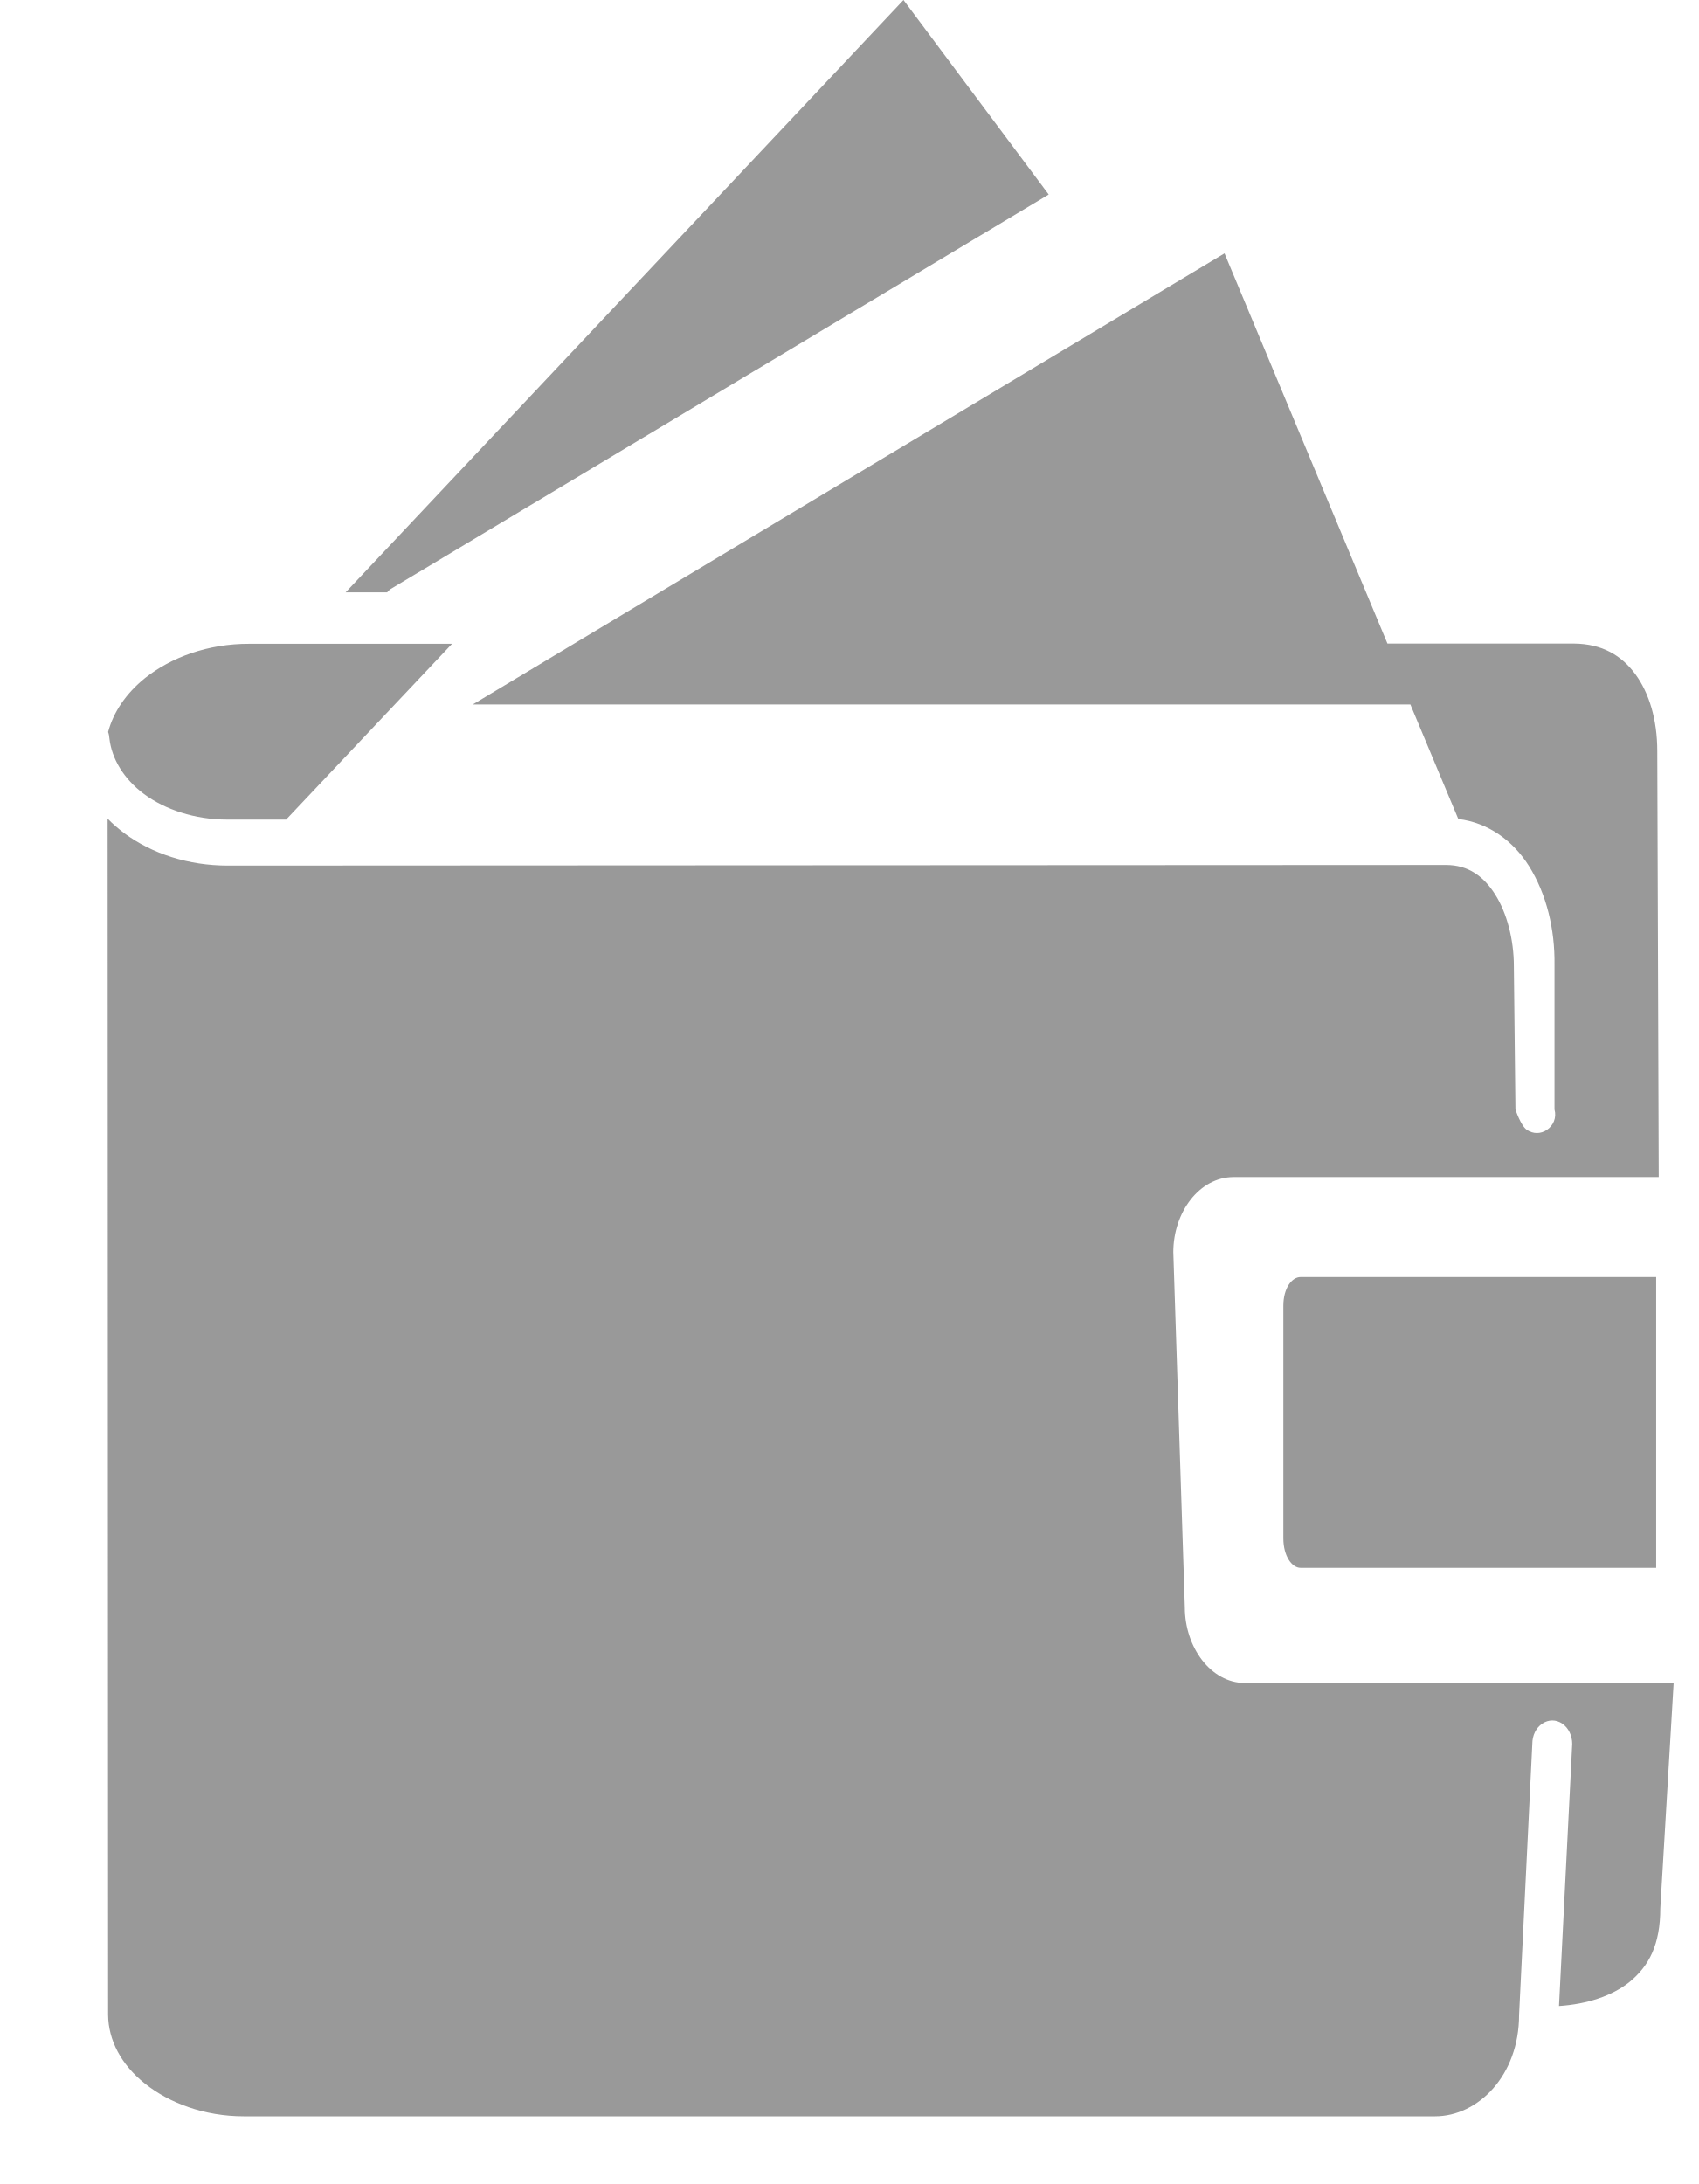
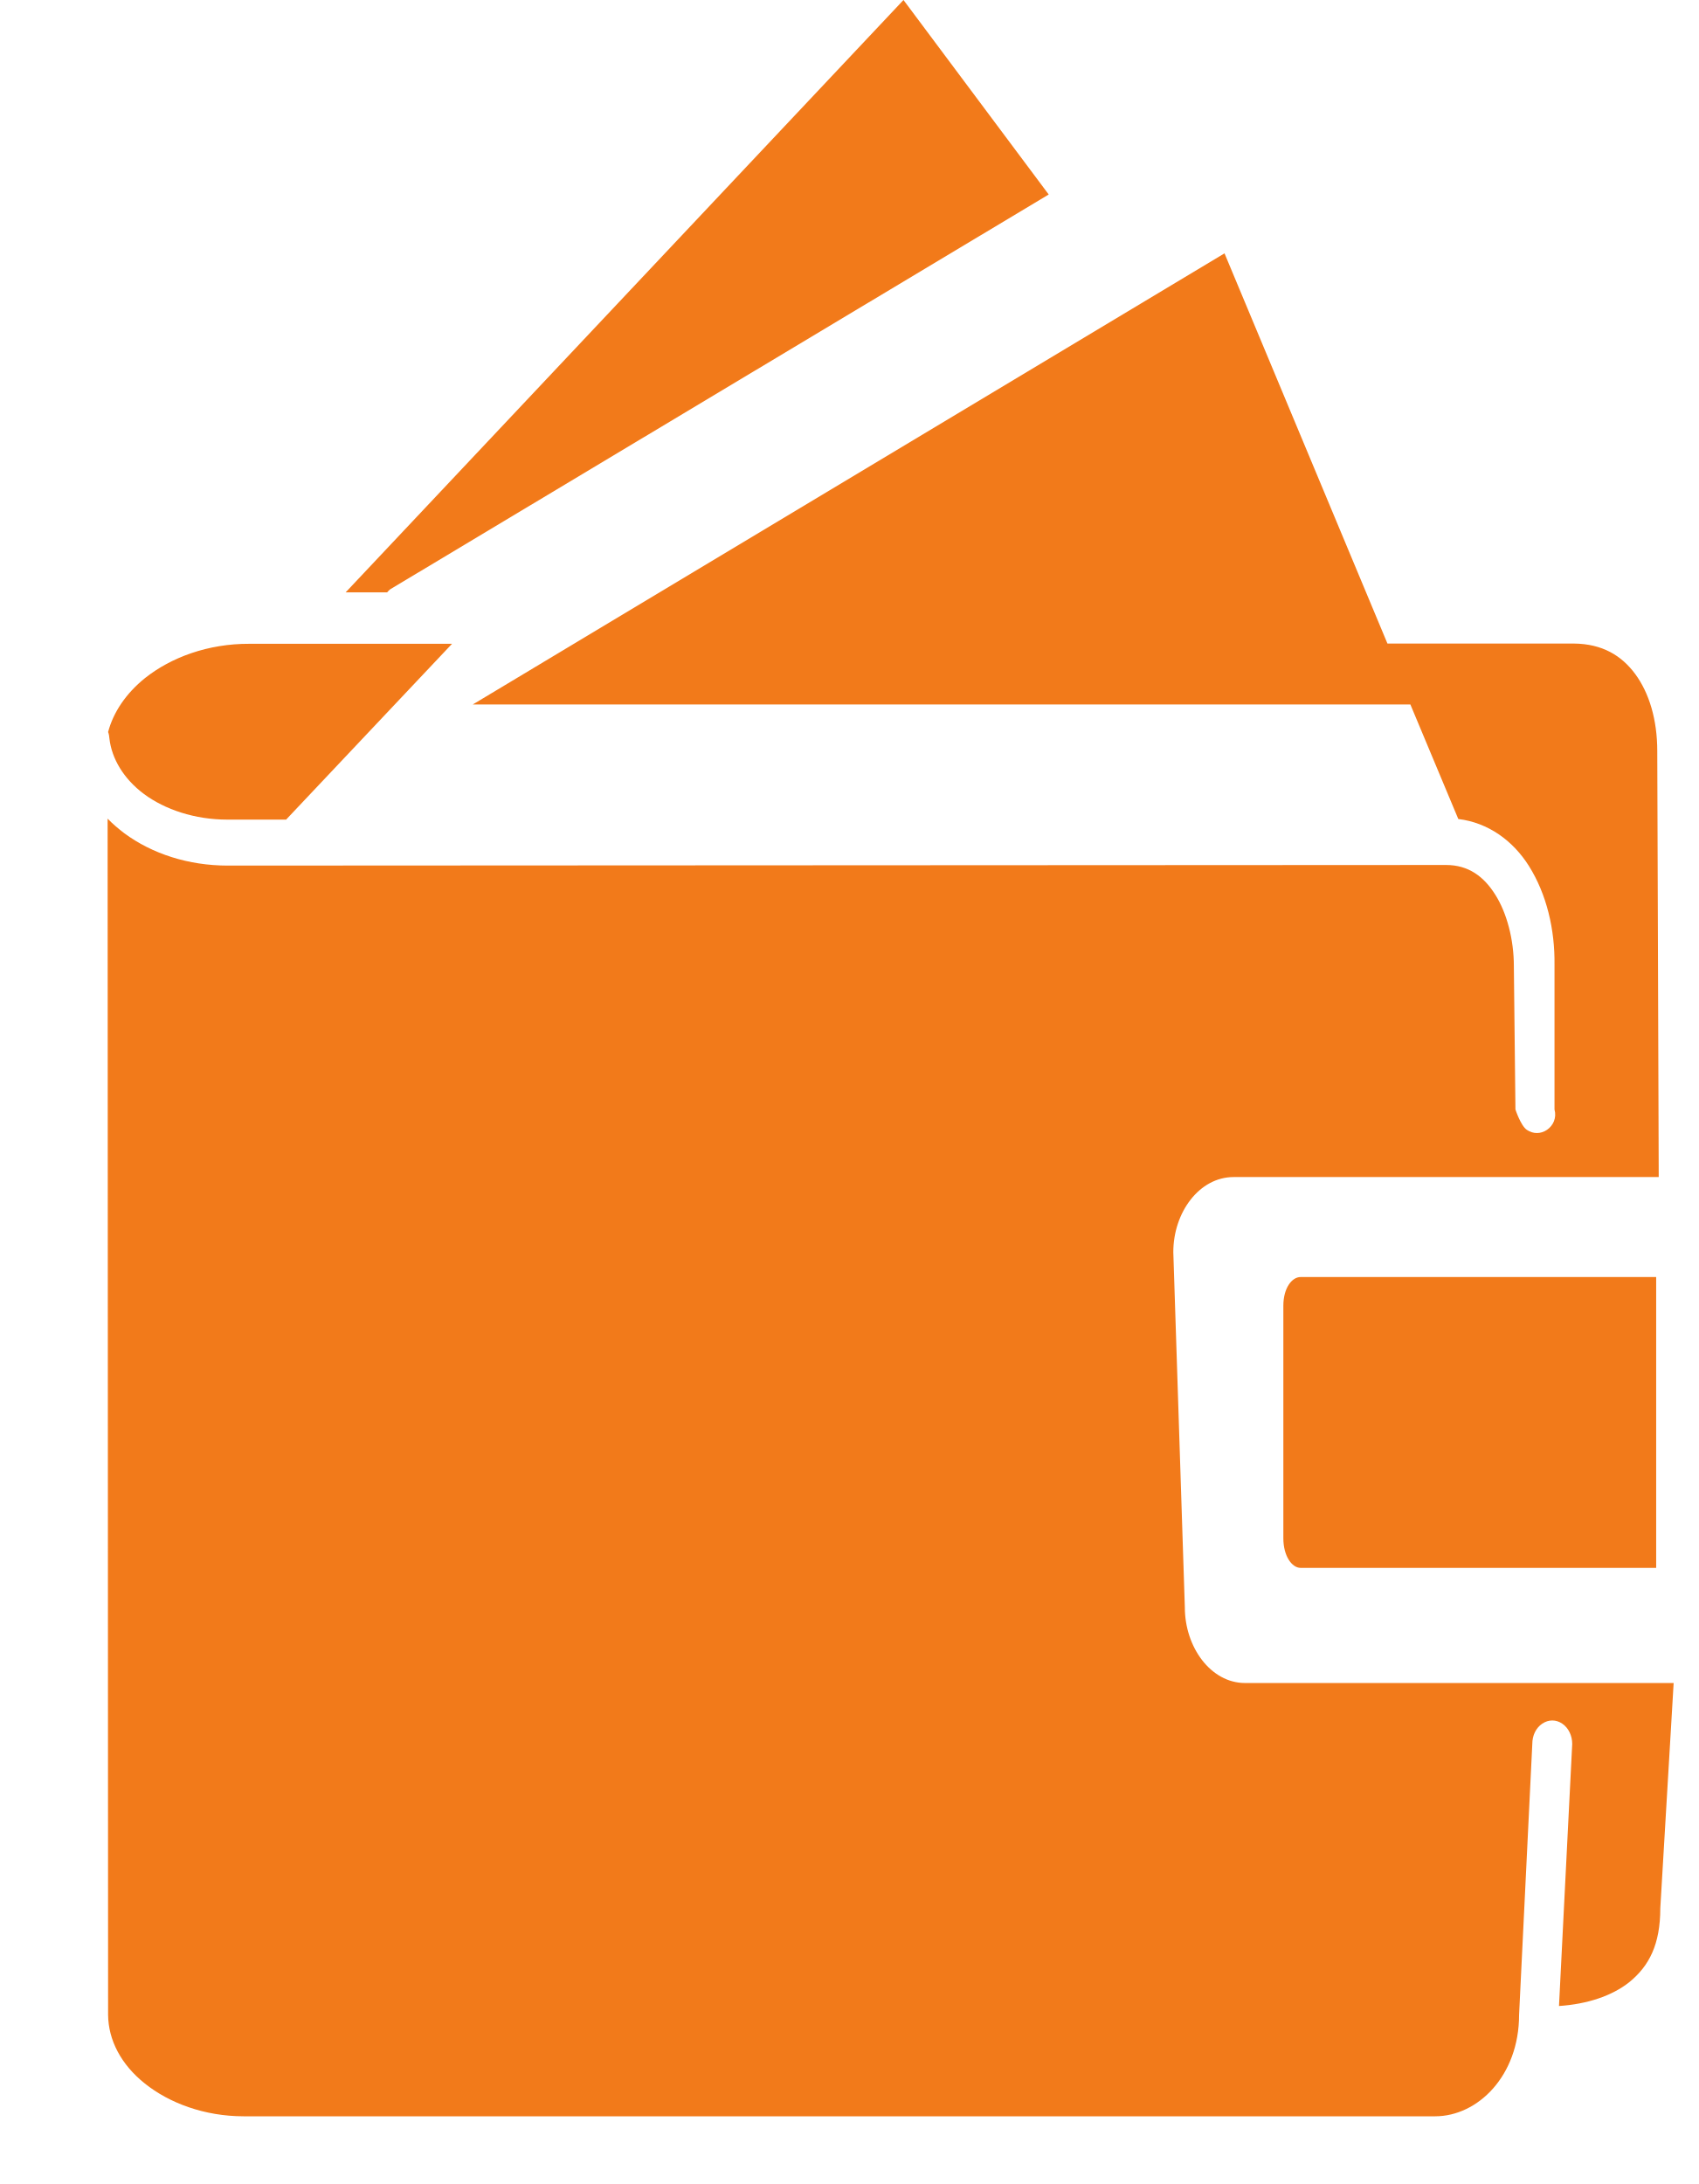
<svg xmlns="http://www.w3.org/2000/svg" width="14" height="18" viewBox="0 0 14 18" fill="none">
-   <path d="M3.216 4.857L8.644 1.603L7.447 0L2.849 4.882H3.191C3.199 4.872 3.208 4.864 3.216 4.857V4.857ZM10.262 13.871C9.981 13.871 9.766 13.577 9.766 13.247L9.671 10.32C9.671 9.991 9.886 9.701 10.168 9.701H13.672L13.66 6.19C13.66 5.931 13.593 5.711 13.479 5.556C13.367 5.404 13.208 5.306 12.972 5.304H11.436L10.093 2.088L3.897 5.806H11.625L12.02 6.75C12.267 6.78 12.471 6.929 12.602 7.137C12.748 7.369 12.817 7.661 12.813 7.953V9.144C12.832 9.214 12.802 9.277 12.751 9.312C12.699 9.347 12.637 9.347 12.585 9.312C12.534 9.277 12.491 9.144 12.491 9.144L12.478 7.963C12.478 7.743 12.42 7.524 12.325 7.374C12.231 7.224 12.104 7.129 11.919 7.129L1.878 7.134C1.553 7.134 1.254 7.037 1.024 6.867C0.975 6.829 0.93 6.792 0.887 6.747L0.891 16.606C0.893 16.813 0.997 17.015 1.194 17.172C1.394 17.332 1.684 17.442 2.009 17.442H11.829C12.181 17.442 12.521 17.108 12.521 16.606L12.63 14.373C12.63 14.303 12.66 14.241 12.712 14.206C12.764 14.171 12.826 14.171 12.877 14.206C12.929 14.241 12.959 14.306 12.959 14.373L12.85 16.533C13.079 16.518 13.286 16.451 13.43 16.336C13.593 16.203 13.685 16.026 13.685 15.727L13.795 13.871H10.262V13.871ZM1.188 6.545C1.36 6.672 1.605 6.755 1.873 6.755H2.359C2.361 6.752 2.363 6.75 2.363 6.75L3.726 5.306H2.058C1.714 5.304 1.409 5.419 1.196 5.588C1.037 5.716 0.934 5.871 0.891 6.033C0.898 6.05 0.9 6.068 0.902 6.088C0.921 6.25 1.016 6.417 1.188 6.545L1.188 6.545ZM10.578 10.762V12.678C10.578 12.825 10.649 12.922 10.72 12.922H13.651V10.525H10.72C10.649 10.525 10.578 10.615 10.578 10.762V10.762Z" fill="#999999" />
+   <path d="M3.216 4.857L8.644 1.603L7.447 0L2.849 4.882H3.191C3.199 4.872 3.208 4.864 3.216 4.857V4.857ZM10.262 13.871C9.981 13.871 9.766 13.577 9.766 13.247L9.671 10.32C9.671 9.991 9.886 9.701 10.168 9.701H13.672L13.66 6.19C13.66 5.931 13.593 5.711 13.479 5.556C13.367 5.404 13.208 5.306 12.972 5.304H11.436L10.093 2.088L3.897 5.806H11.625L12.02 6.75C12.267 6.78 12.471 6.929 12.602 7.137C12.748 7.369 12.817 7.661 12.813 7.953V9.144C12.832 9.214 12.802 9.277 12.751 9.312C12.699 9.347 12.637 9.347 12.585 9.312C12.534 9.277 12.491 9.144 12.491 9.144L12.478 7.963C12.478 7.743 12.42 7.524 12.325 7.374C12.231 7.224 12.104 7.129 11.919 7.129L1.878 7.134C1.553 7.134 1.254 7.037 1.024 6.867C0.975 6.829 0.93 6.792 0.887 6.747L0.891 16.606C0.893 16.813 0.997 17.015 1.194 17.172C1.394 17.332 1.684 17.442 2.009 17.442H11.829C12.181 17.442 12.521 17.108 12.521 16.606L12.63 14.373C12.63 14.303 12.66 14.241 12.712 14.206C12.764 14.171 12.826 14.171 12.877 14.206C12.929 14.241 12.959 14.306 12.959 14.373L12.85 16.533C13.079 16.518 13.286 16.451 13.43 16.336C13.593 16.203 13.685 16.026 13.685 15.727L13.795 13.871H10.262V13.871ZM1.188 6.545C1.36 6.672 1.605 6.755 1.873 6.755H2.359C2.361 6.752 2.363 6.75 2.363 6.75L3.726 5.306H2.058C1.714 5.304 1.409 5.419 1.196 5.588C1.037 5.716 0.934 5.871 0.891 6.033C0.898 6.05 0.9 6.068 0.902 6.088C0.921 6.25 1.016 6.417 1.188 6.545L1.188 6.545ZM10.578 10.762V12.678C10.578 12.825 10.649 12.922 10.72 12.922H13.651V10.525H10.72C10.649 10.525 10.578 10.615 10.578 10.762V10.762Z" fill="#f27a1a" />
</svg>
